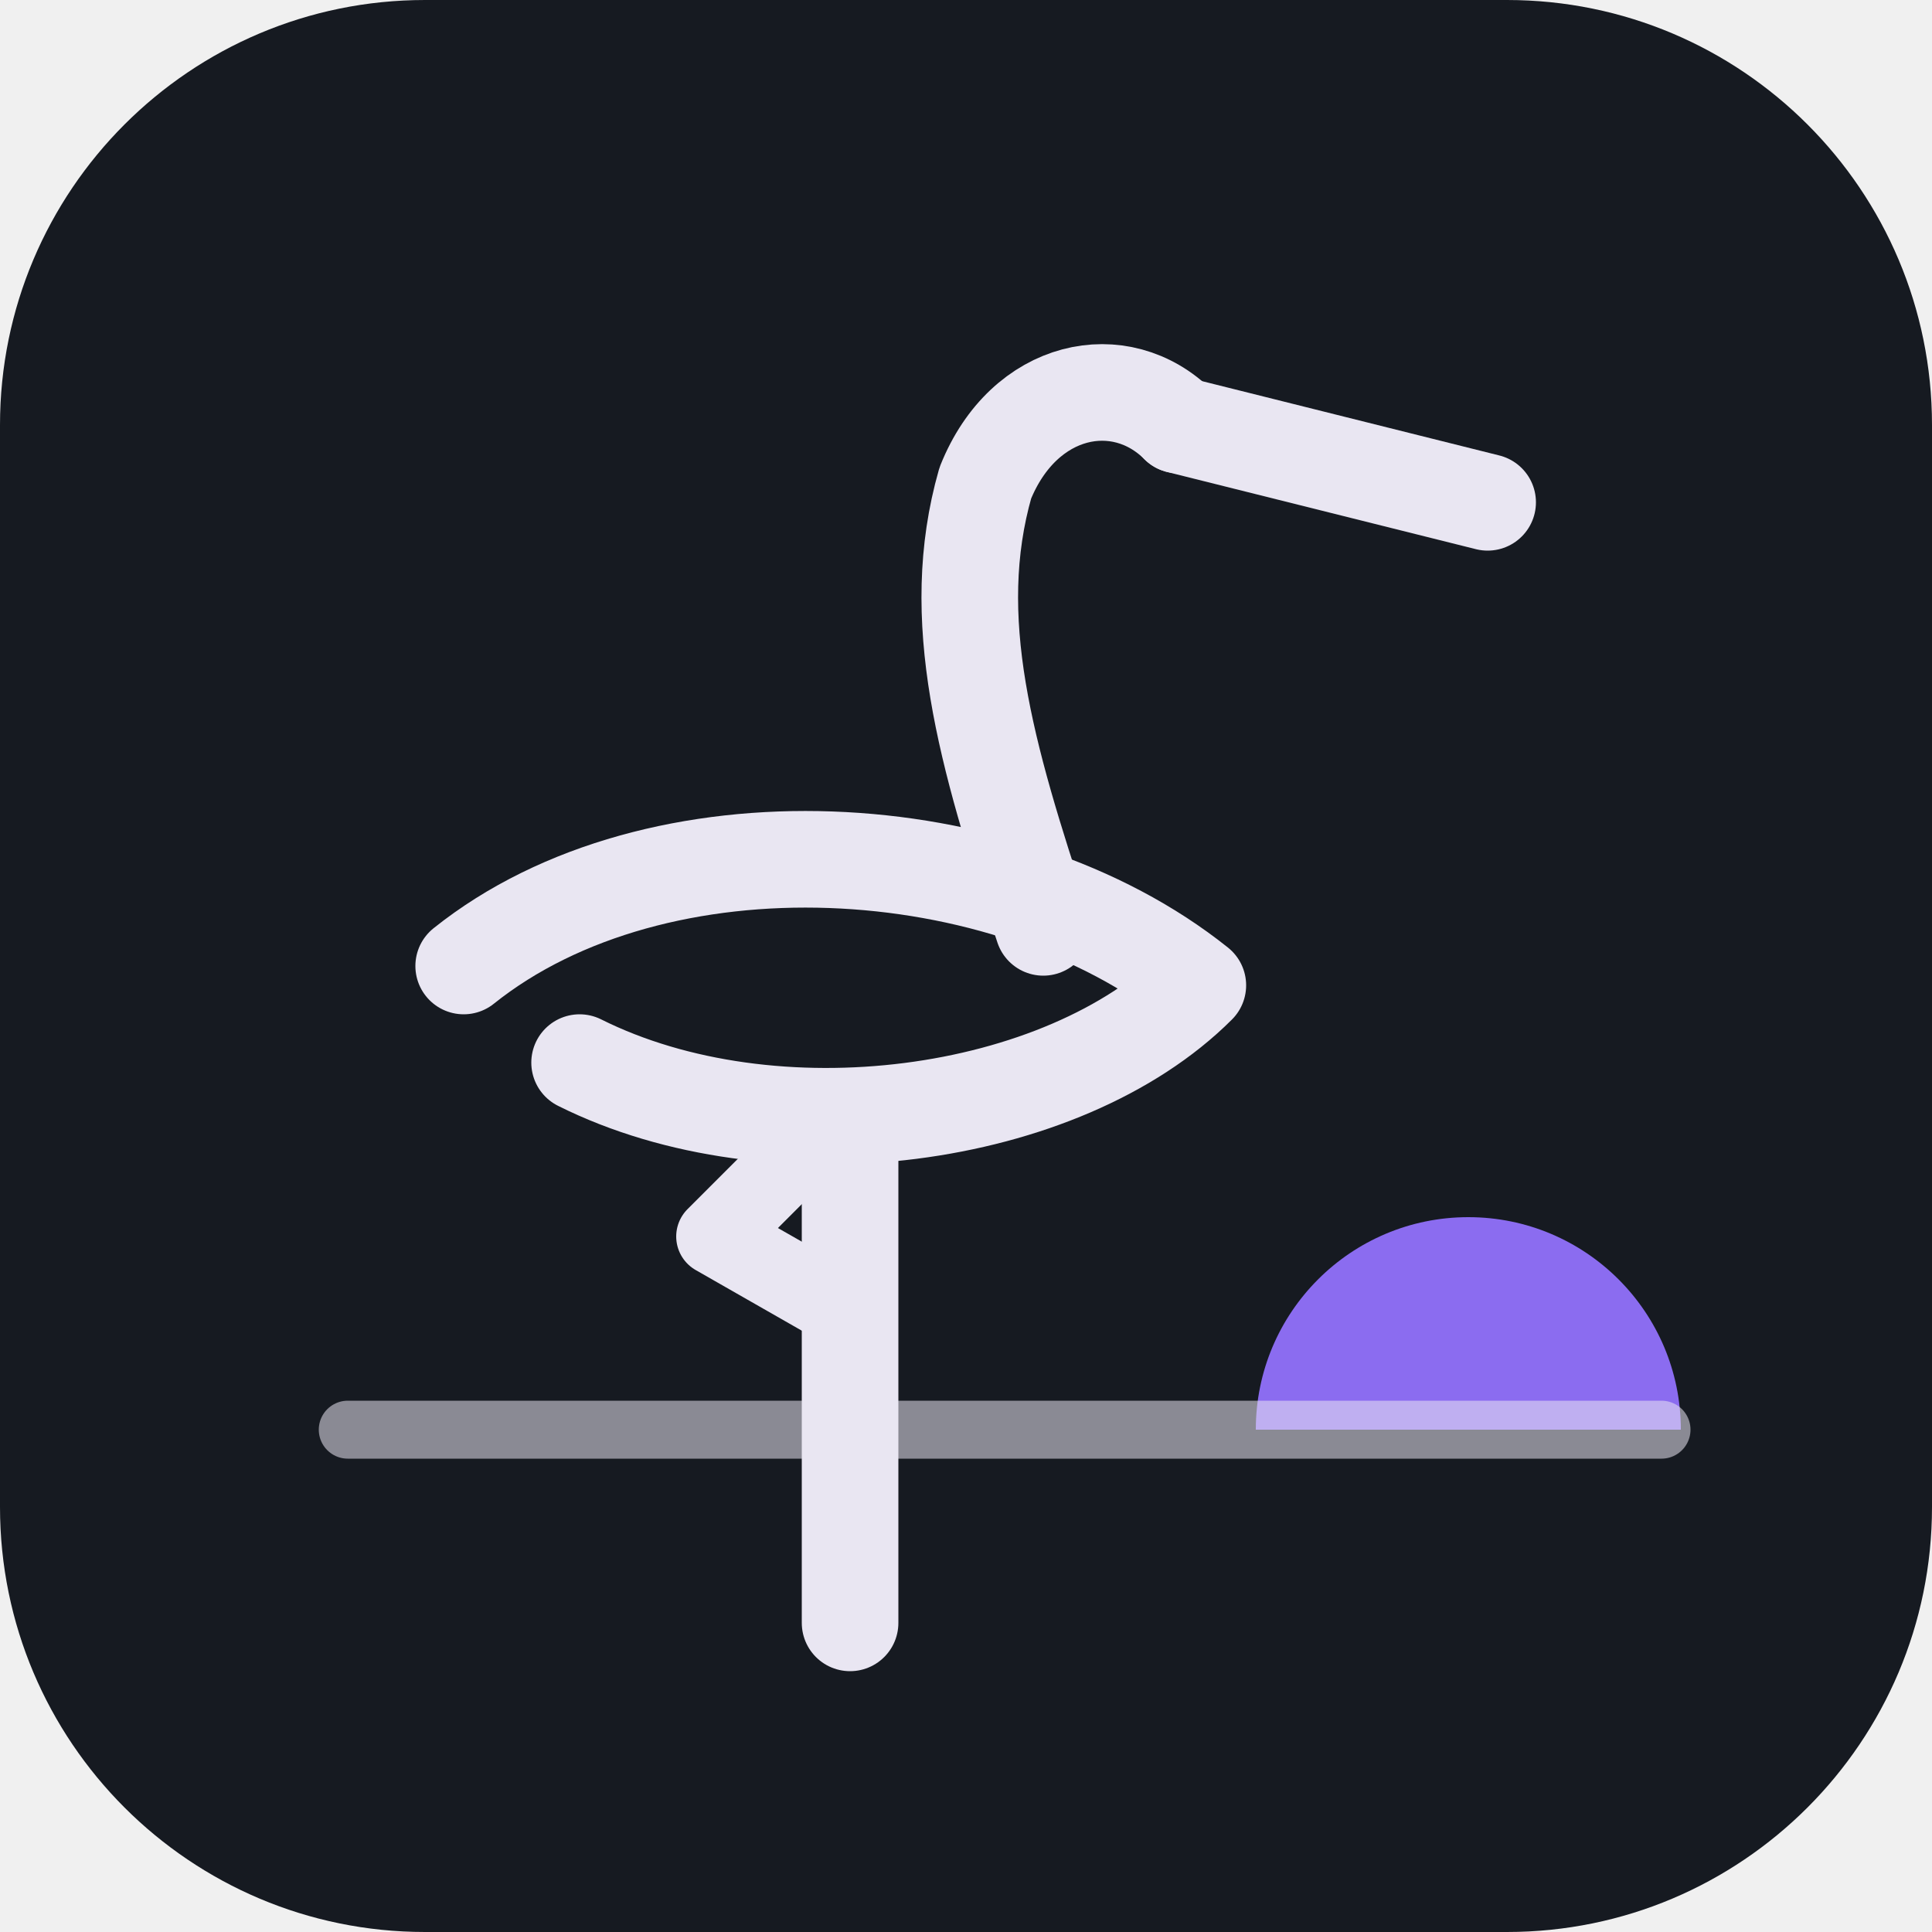
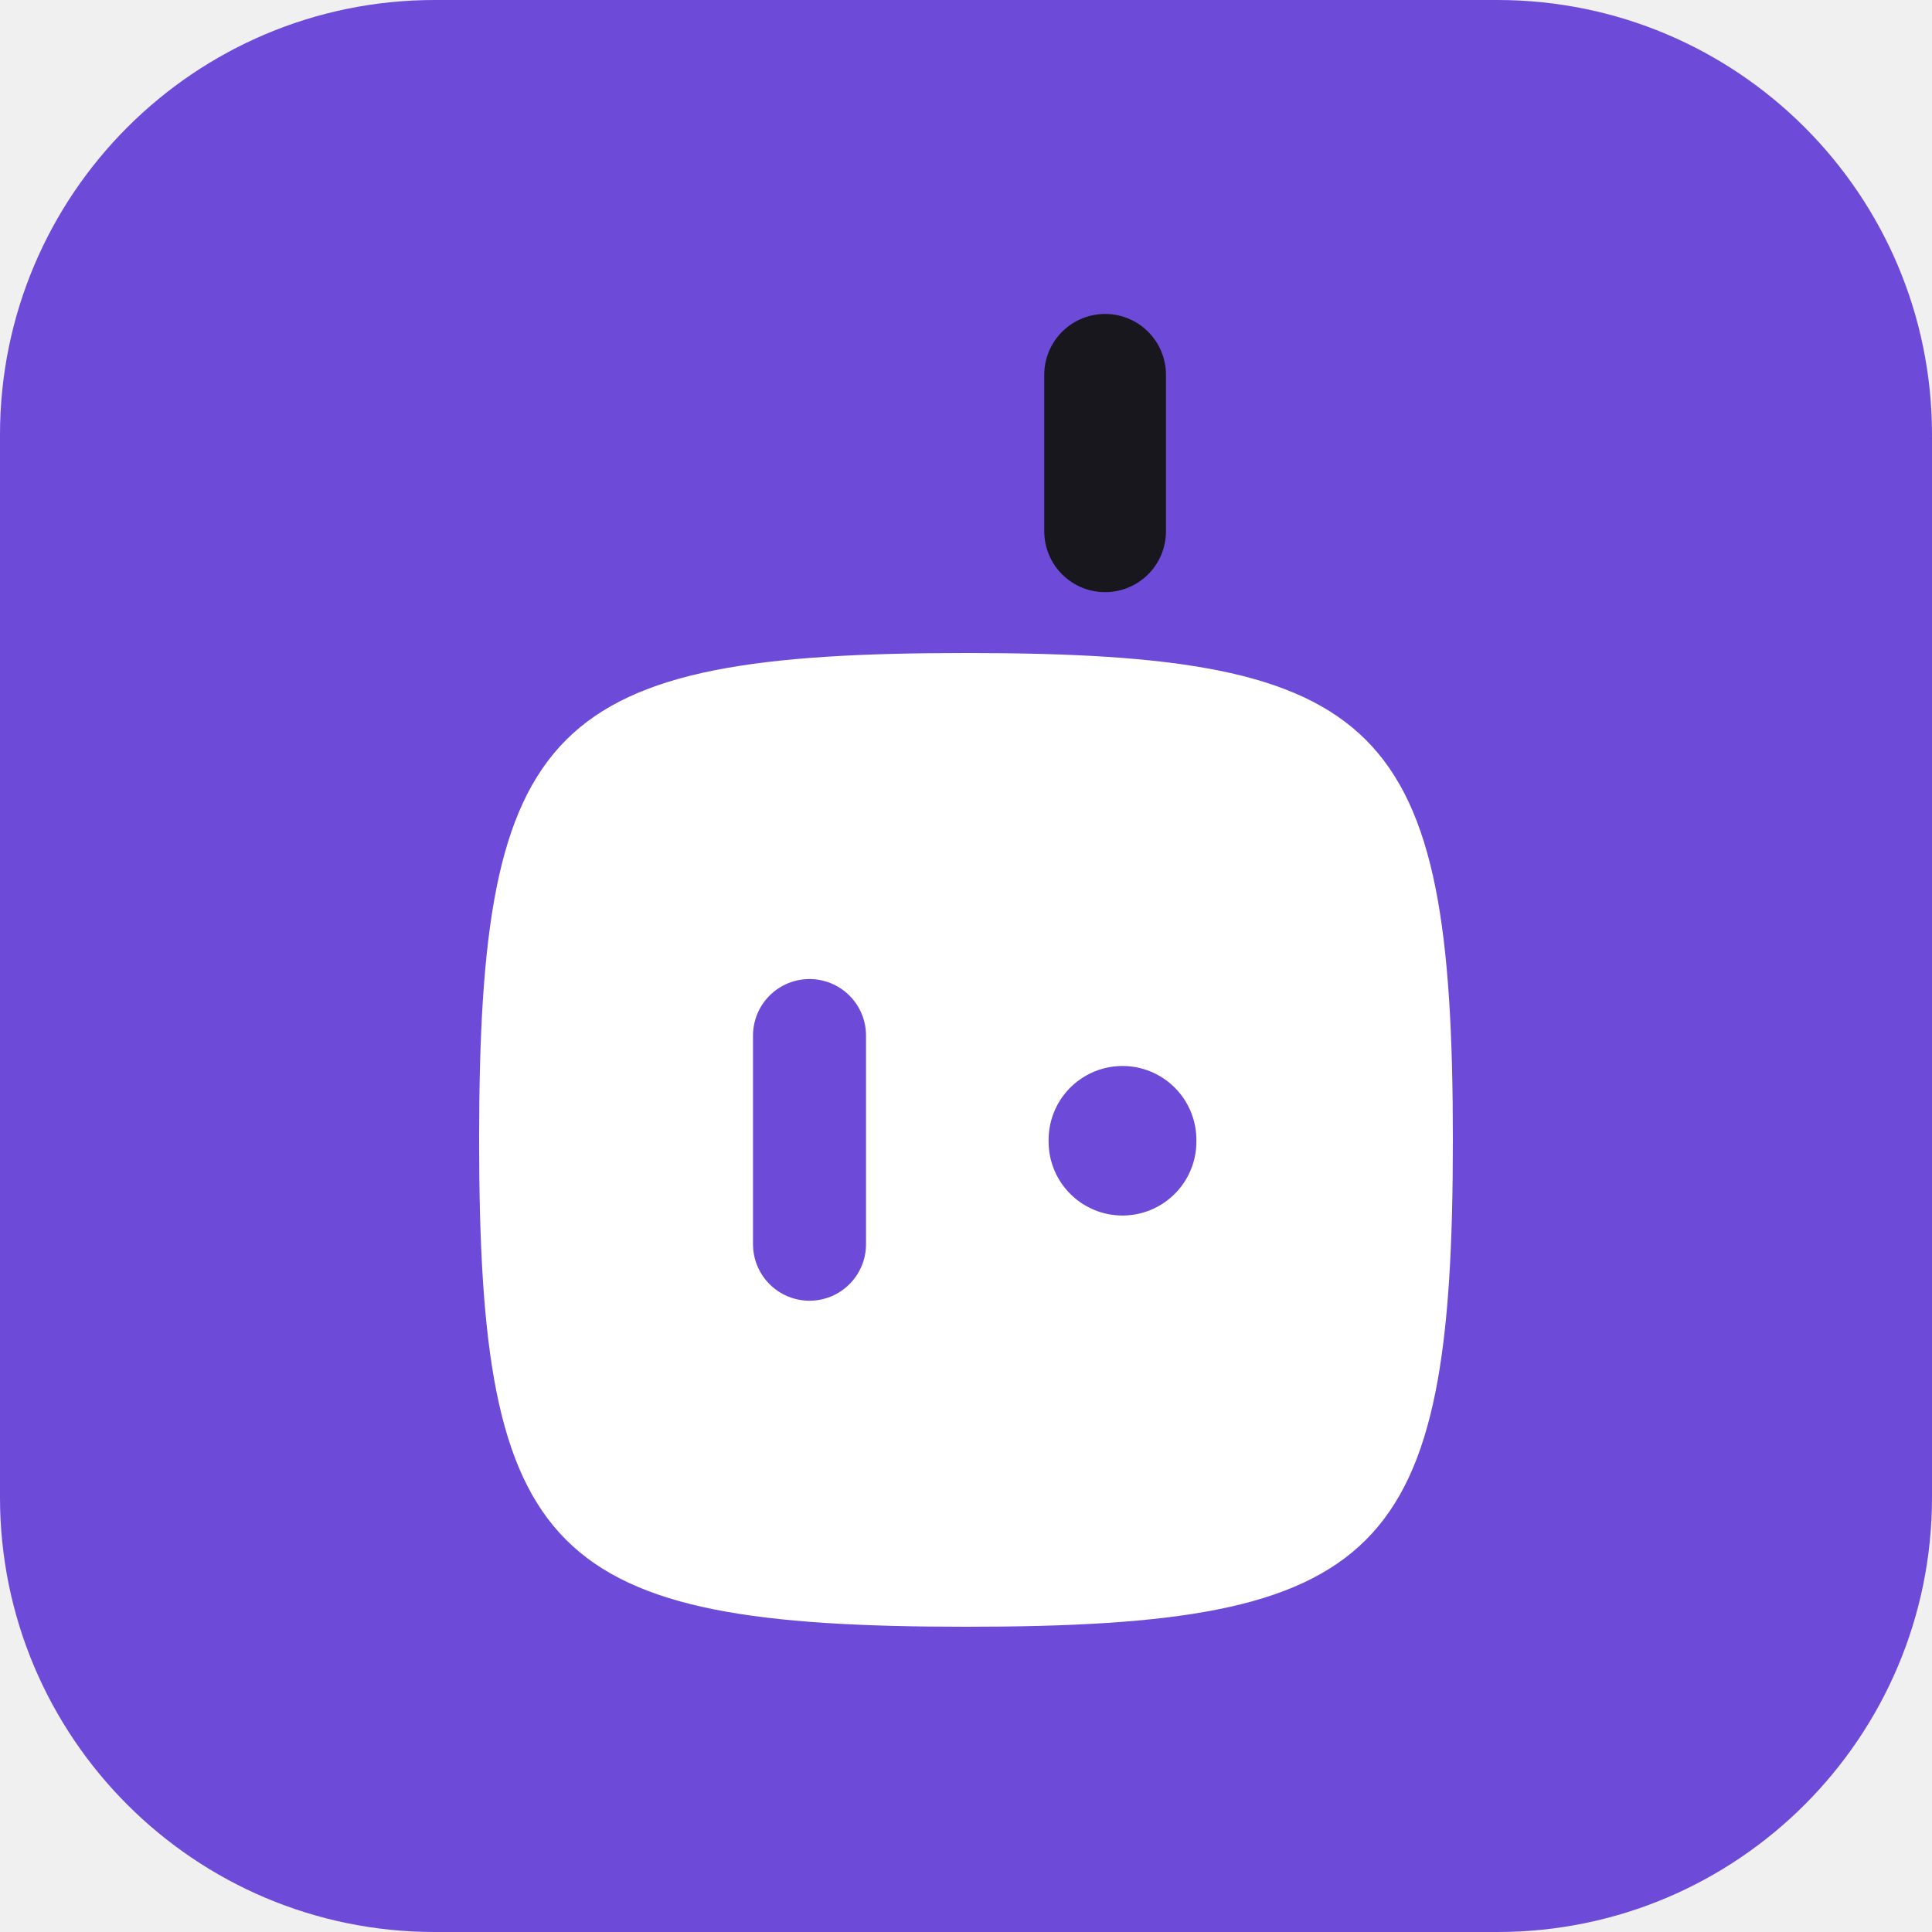
<svg xmlns="http://www.w3.org/2000/svg" viewBox="0 0 100 100" width="100" height="100" role="img" aria-label="Kalmido">
-   <rect width="100" height="100" rx="22" fill="#161a21" />
-   <clipPath id="w">
-     <rect width="100" height="74" />
-   </clipPath>
-   <circle cx="76" cy="74" r="11" fill="#8b6cf0" clip-path="url(#w)" />
-   <path d="M18 74H86" stroke="#e9e6f2" stroke-width="3" stroke-linecap="round" opacity=".55" />
-   <g fill="none" stroke="#e9e6f2" stroke-width="5" stroke-linecap="round" stroke-linejoin="round">
-     <path d="M24 50C34 42 52 43 62 51C55 58 40 60 30 55" />
-     <path d="M54 48C51 39 49 32 51 25C53 20 58 19 61 22" />
-     <path d="M61 22L77 26" />
-     <path d="M44 58V84" />
-     <path d="M44 68L37 64L41 60" stroke-width="4" />
+   <rect width="100" height="100" rx="22.5" fill="#6d4bd8" />
+   <g transform="translate(50 50) scale(0.9) translate(-50 -40)">
+     <path d="M50 22C74 22 78 26 78 50S74 78 50 78 22 74 22 50 26 22 50 22Z" fill="#FFFFFF" />
+     <path d="M41 44V56" fill="none" stroke="#6d4bd8" stroke-width="6.5" stroke-linecap="round" stroke-linejoin="round" />
+     <path d="M59 50V50.1" fill="none" stroke="#6d4bd8" stroke-width="8.5" stroke-linecap="round" stroke-linejoin="round" />
+     <path d="M58 6V15" stroke="#18171D" stroke-width="7" stroke-linecap="round" />
  </g>
</svg>
